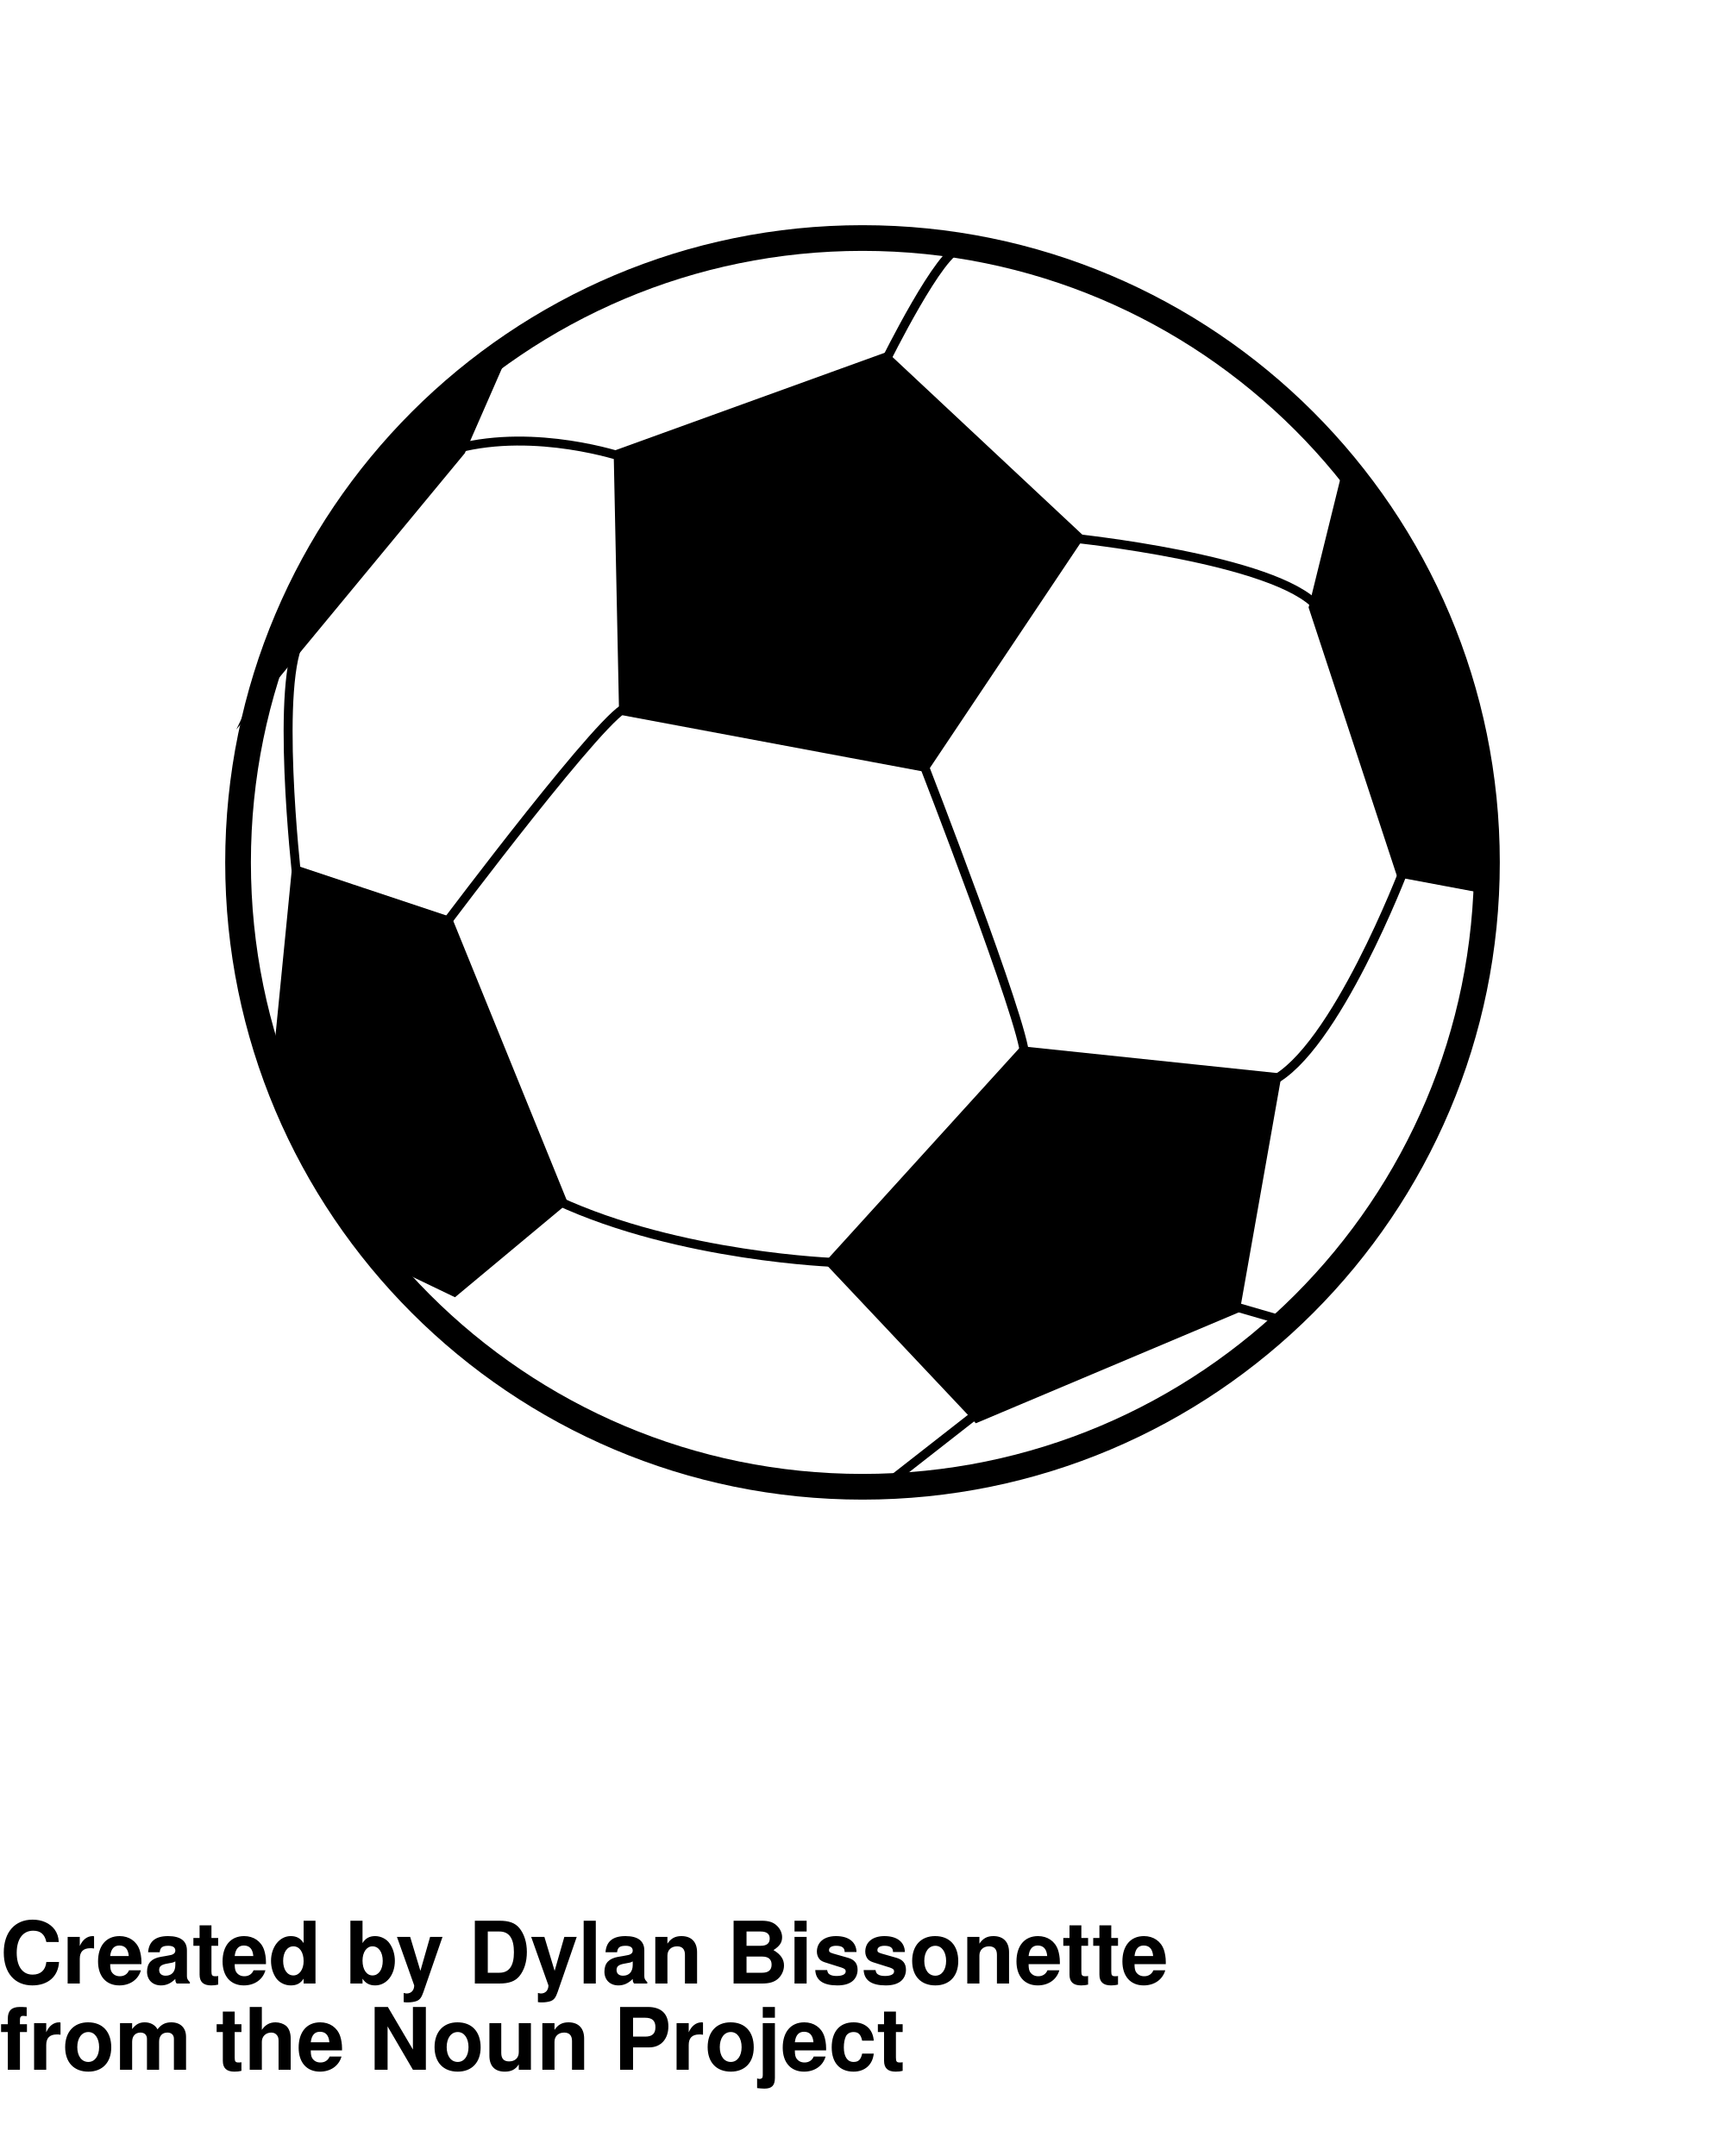
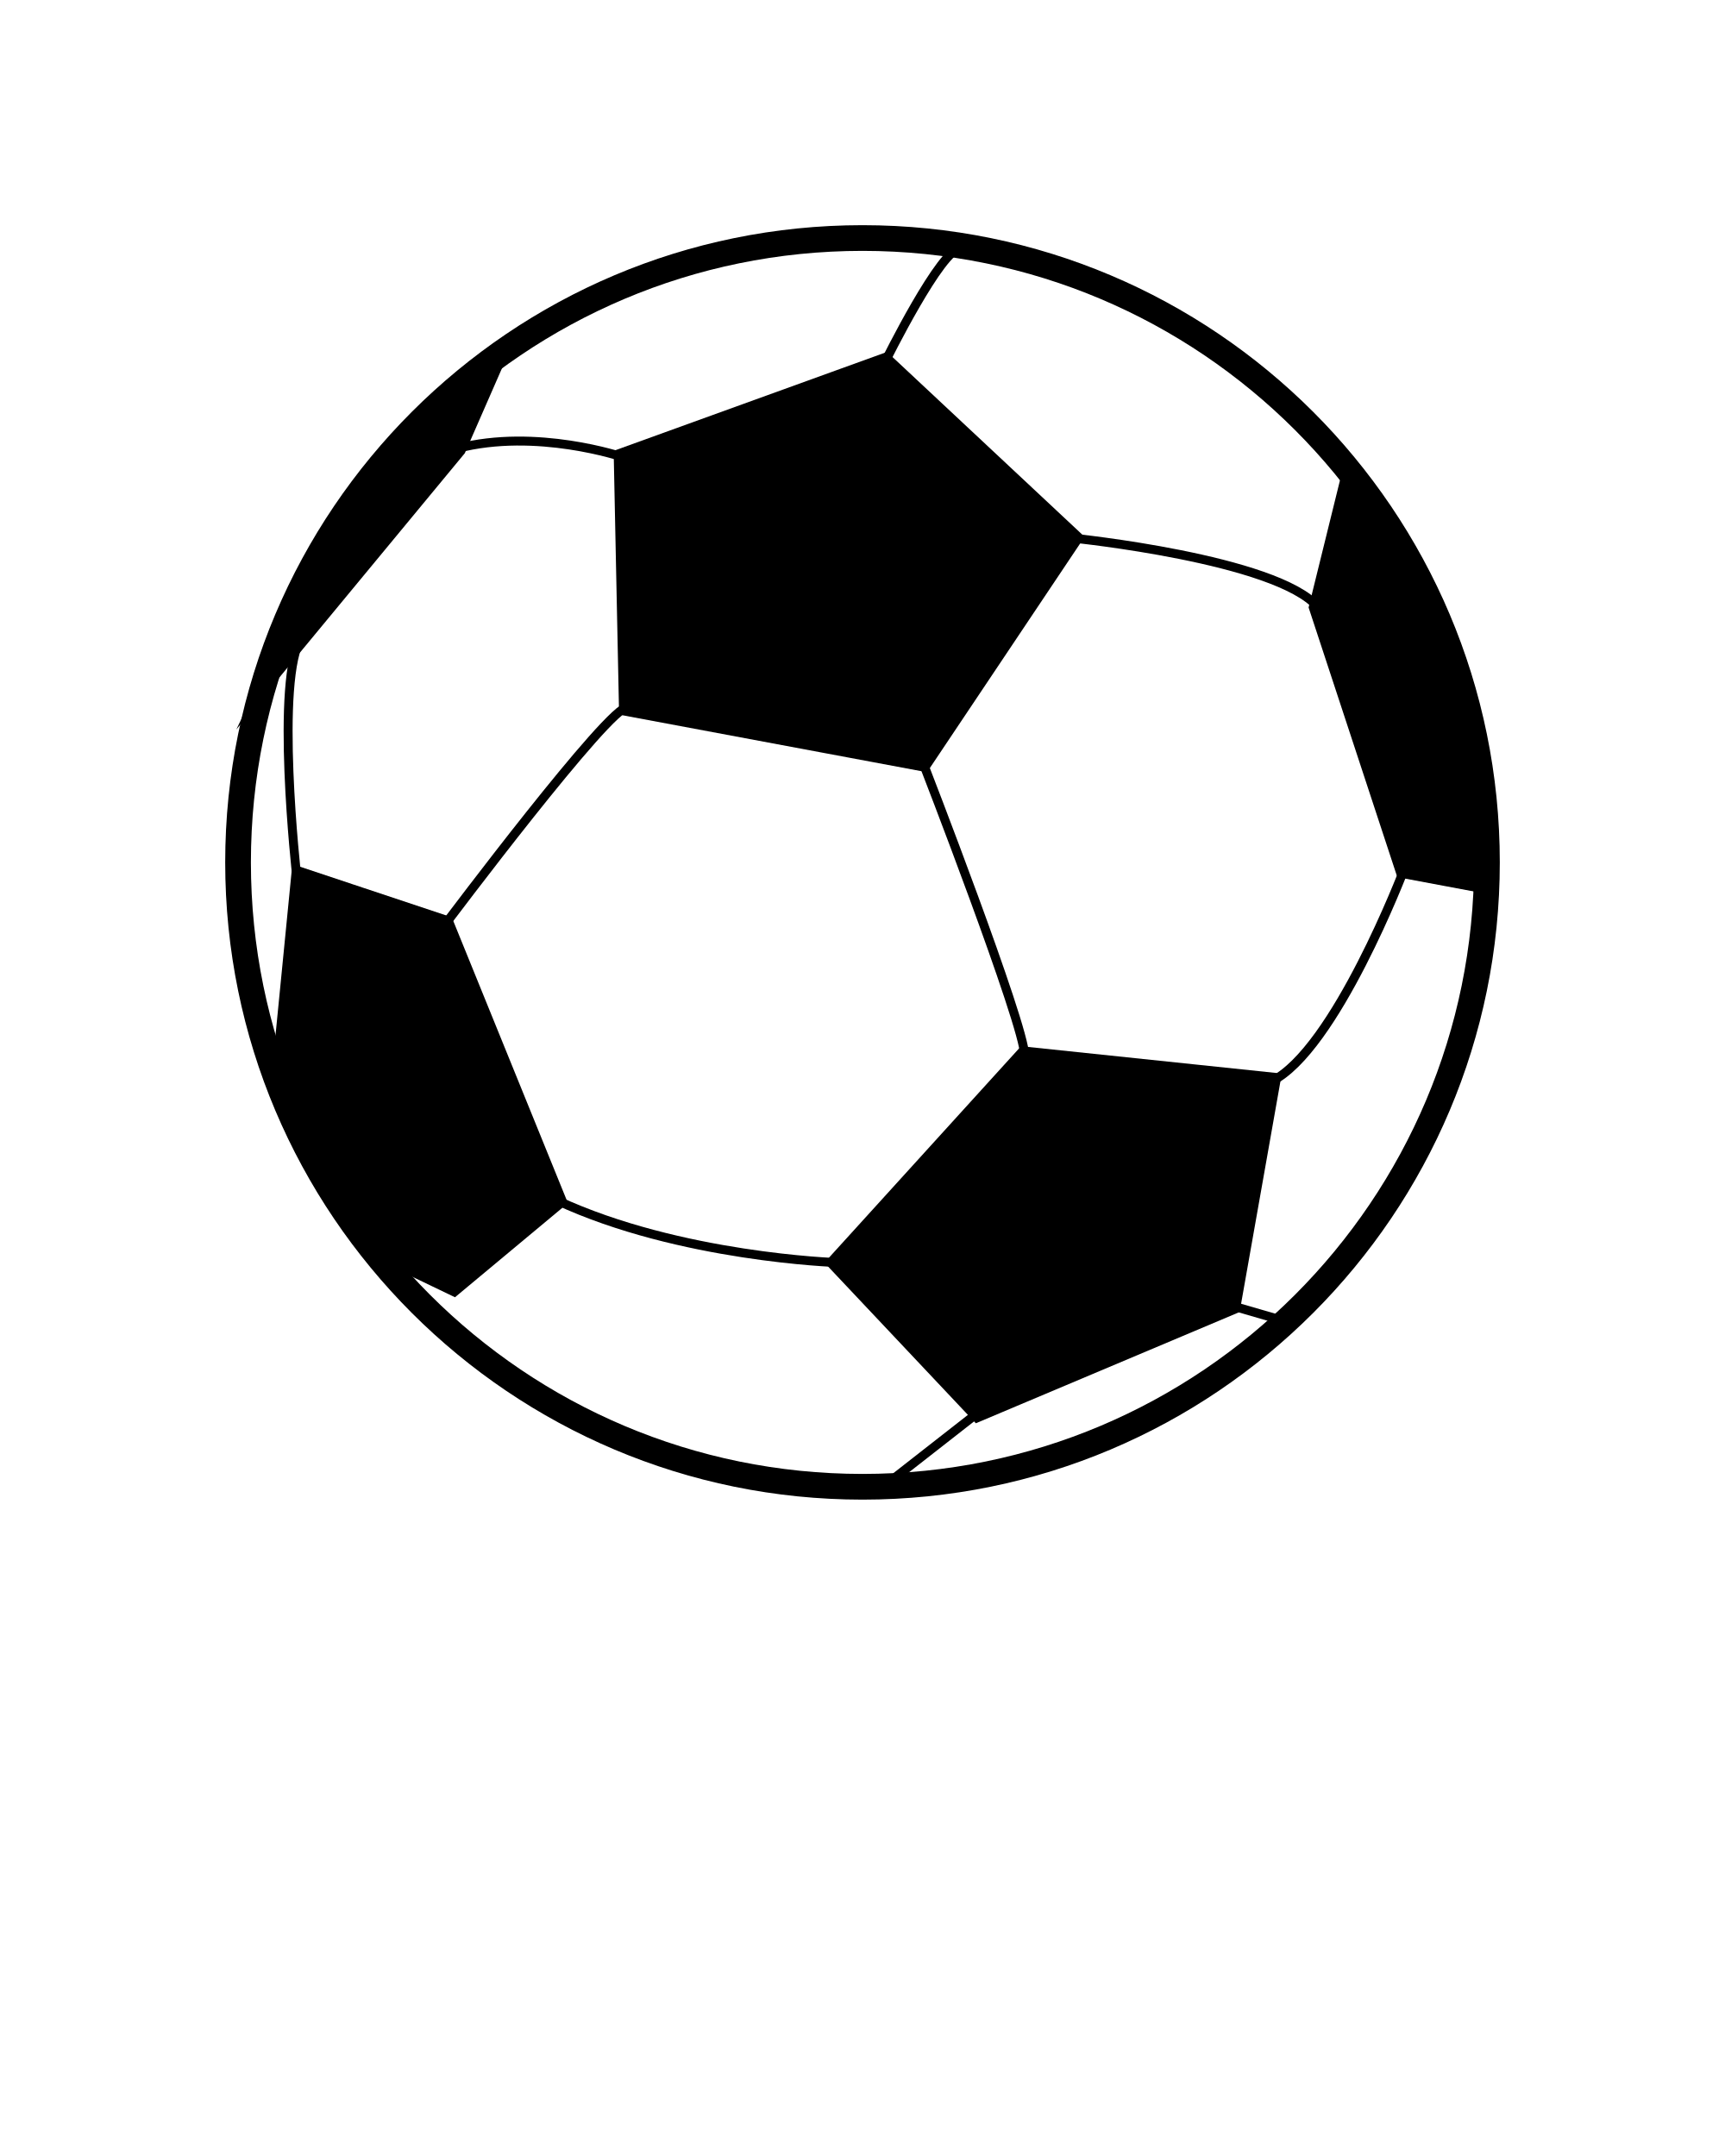
<svg xmlns="http://www.w3.org/2000/svg" version="1.1" x="0px" y="0px" viewBox="0 0 100 125" style="enable-background:new 0 0 100 100;" xml:space="preserve">
  <style type="text/css">
	.st0{fill:none;stroke:#000000;stroke-width:1.99;stroke-linecap:round;stroke-linejoin:round;stroke-miterlimit:10;}
	.st1{fill:none;stroke:#000000;stroke-width:1.658;stroke-linecap:round;stroke-linejoin:round;stroke-miterlimit:10;}
	.st2{fill:none;stroke:#000000;stroke-width:1.327;stroke-linecap:round;stroke-linejoin:round;stroke-miterlimit:10;}
	.st3{fill:none;stroke:#000000;stroke-width:1.717;stroke-linecap:round;stroke-linejoin:round;stroke-miterlimit:10;}
	.st4{fill:none;stroke:#000000;stroke-width:1.189;stroke-linecap:round;stroke-linejoin:round;stroke-miterlimit:10;}
	.st5{fill:none;stroke:#000000;stroke-width:2.231;stroke-miterlimit:10;}
	.st6{fill:none;stroke:#000000;stroke-width:1.49;stroke-miterlimit:10;}
	.st7{fill:none;stroke:#000000;stroke-width:1.679;stroke-miterlimit:10;}
	.st8{fill:none;stroke:#000000;stroke-width:1.038;stroke-miterlimit:10;}
	.st9{stroke:#000000;stroke-width:1.038;stroke-miterlimit:10;}
	.st10{fill:none;stroke:#000000;stroke-width:0.519;stroke-miterlimit:10;}
	.st11{fill:none;stroke:#000000;stroke-width:2.361;stroke-miterlimit:10;}
	.st12{stroke:#000000;stroke-width:0.945;stroke-linecap:round;stroke-linejoin:round;stroke-miterlimit:10;}
	.st13{fill:none;stroke:#000000;stroke-width:1.771;stroke-linecap:round;stroke-linejoin:round;stroke-miterlimit:10;}
	.st14{fill:none;stroke:#000000;stroke-width:0.414;stroke-linecap:round;stroke-linejoin:round;stroke-miterlimit:10;}
	.st15{fill:none;stroke:#000000;stroke-width:0.125;stroke-miterlimit:10;}
	.st16{fill:none;stroke:#000000;stroke-width:0.751;stroke-linecap:round;stroke-linejoin:round;stroke-miterlimit:10;}
	.st17{fill:none;stroke:#000000;stroke-width:0.348;stroke-linecap:round;stroke-linejoin:round;stroke-miterlimit:10;}
	.st18{fill:none;stroke:#000000;stroke-width:2.457;stroke-linecap:round;stroke-linejoin:round;stroke-miterlimit:10;}
	.st19{fill:none;stroke:#000000;stroke-width:2.538;stroke-linecap:round;stroke-linejoin:round;stroke-miterlimit:10;}
	.st20{fill:none;stroke:#000000;stroke-width:2.593;stroke-linecap:round;stroke-linejoin:round;stroke-miterlimit:10;}
	.st21{fill:none;stroke:#000000;stroke-width:2.741;stroke-linecap:round;stroke-linejoin:round;stroke-miterlimit:10;}
	.st22{fill:none;stroke:#000000;stroke-width:2.861;stroke-linecap:round;stroke-linejoin:round;stroke-miterlimit:10;}
</style>
  <g>
    <circle class="st6" cx="50" cy="50" r="36.2" />
    <polygon class="st9" points="51.3,21 62.2,31.2 53.5,44.2 36.4,41 36.1,26.5  " />
    <polygon class="st9" points="28.6,21.2 26.5,26 16,38.7 20.7,28.9  " />
    <polygon class="st9" points="86.2,51.3 81.4,50.4 76.4,35.2 78.3,27.5 84.4,38.7  " />
    <polygon class="st9" points="73.7,62.7 71.4,75.7 56.7,81.9 48.5,73.2 59.4,61.2  " />
    <polygon class="st9" points="16.2,63 17.4,50.8 25.8,53.6 32.3,69.6 26.3,74.6 21.1,72.1  " />
    <path class="st10" d="M81.4,50.4c0,0-4,10.5-7.7,12.3" />
    <path class="st10" d="M62.2,31.2c0,0,11.8,1.2,14.2,4" />
    <path class="st10" d="M53.5,44.2c0,0,5.9,15.2,5.9,17" />
    <path class="st10" d="M51.3,21c0,0,3.3-6.7,4.4-6.6" />
    <path class="st10" d="M36.1,26.5c0,0-5-1.7-9.6-0.5" />
    <line class="st10" x1="71.4" y1="75.7" x2="74.5" y2="76.6" />
    <line class="st10" x1="56.7" y1="81.9" x2="51.2" y2="86.2" />
    <path class="st10" d="M48.5,73.2c0,0-9.1-0.3-16.2-3.6" />
    <path class="st10" d="M25.8,53.6c0,0,9.6-12.8,10.6-12.6" />
    <path class="st10" d="M17.2,50.8c0,0-1.3-11.5,0.3-13.9" />
  </g>
-   <text x="0" y="115" fill="#000000" font-size="5px" font-weight="bold" font-family="'Helvetica Neue', Helvetica, Arial-Unicode, Arial, Sans-serif">Created by Dylan Bissonette</text>
-   <text x="0" y="120" fill="#000000" font-size="5px" font-weight="bold" font-family="'Helvetica Neue', Helvetica, Arial-Unicode, Arial, Sans-serif">from the Noun Project</text>
+   <text x="0" y="115" fill="#000000" font-size="5px" font-weight="bold" font-family="'Helvetica Neue', Helvetica, Arial-Unicode, Arial, Sans-serif" />
+   <text x="0" y="120" fill="#000000" font-size="5px" font-weight="bold" font-family="'Helvetica Neue', Helvetica, Arial-Unicode, Arial, Sans-serif" />
</svg>
